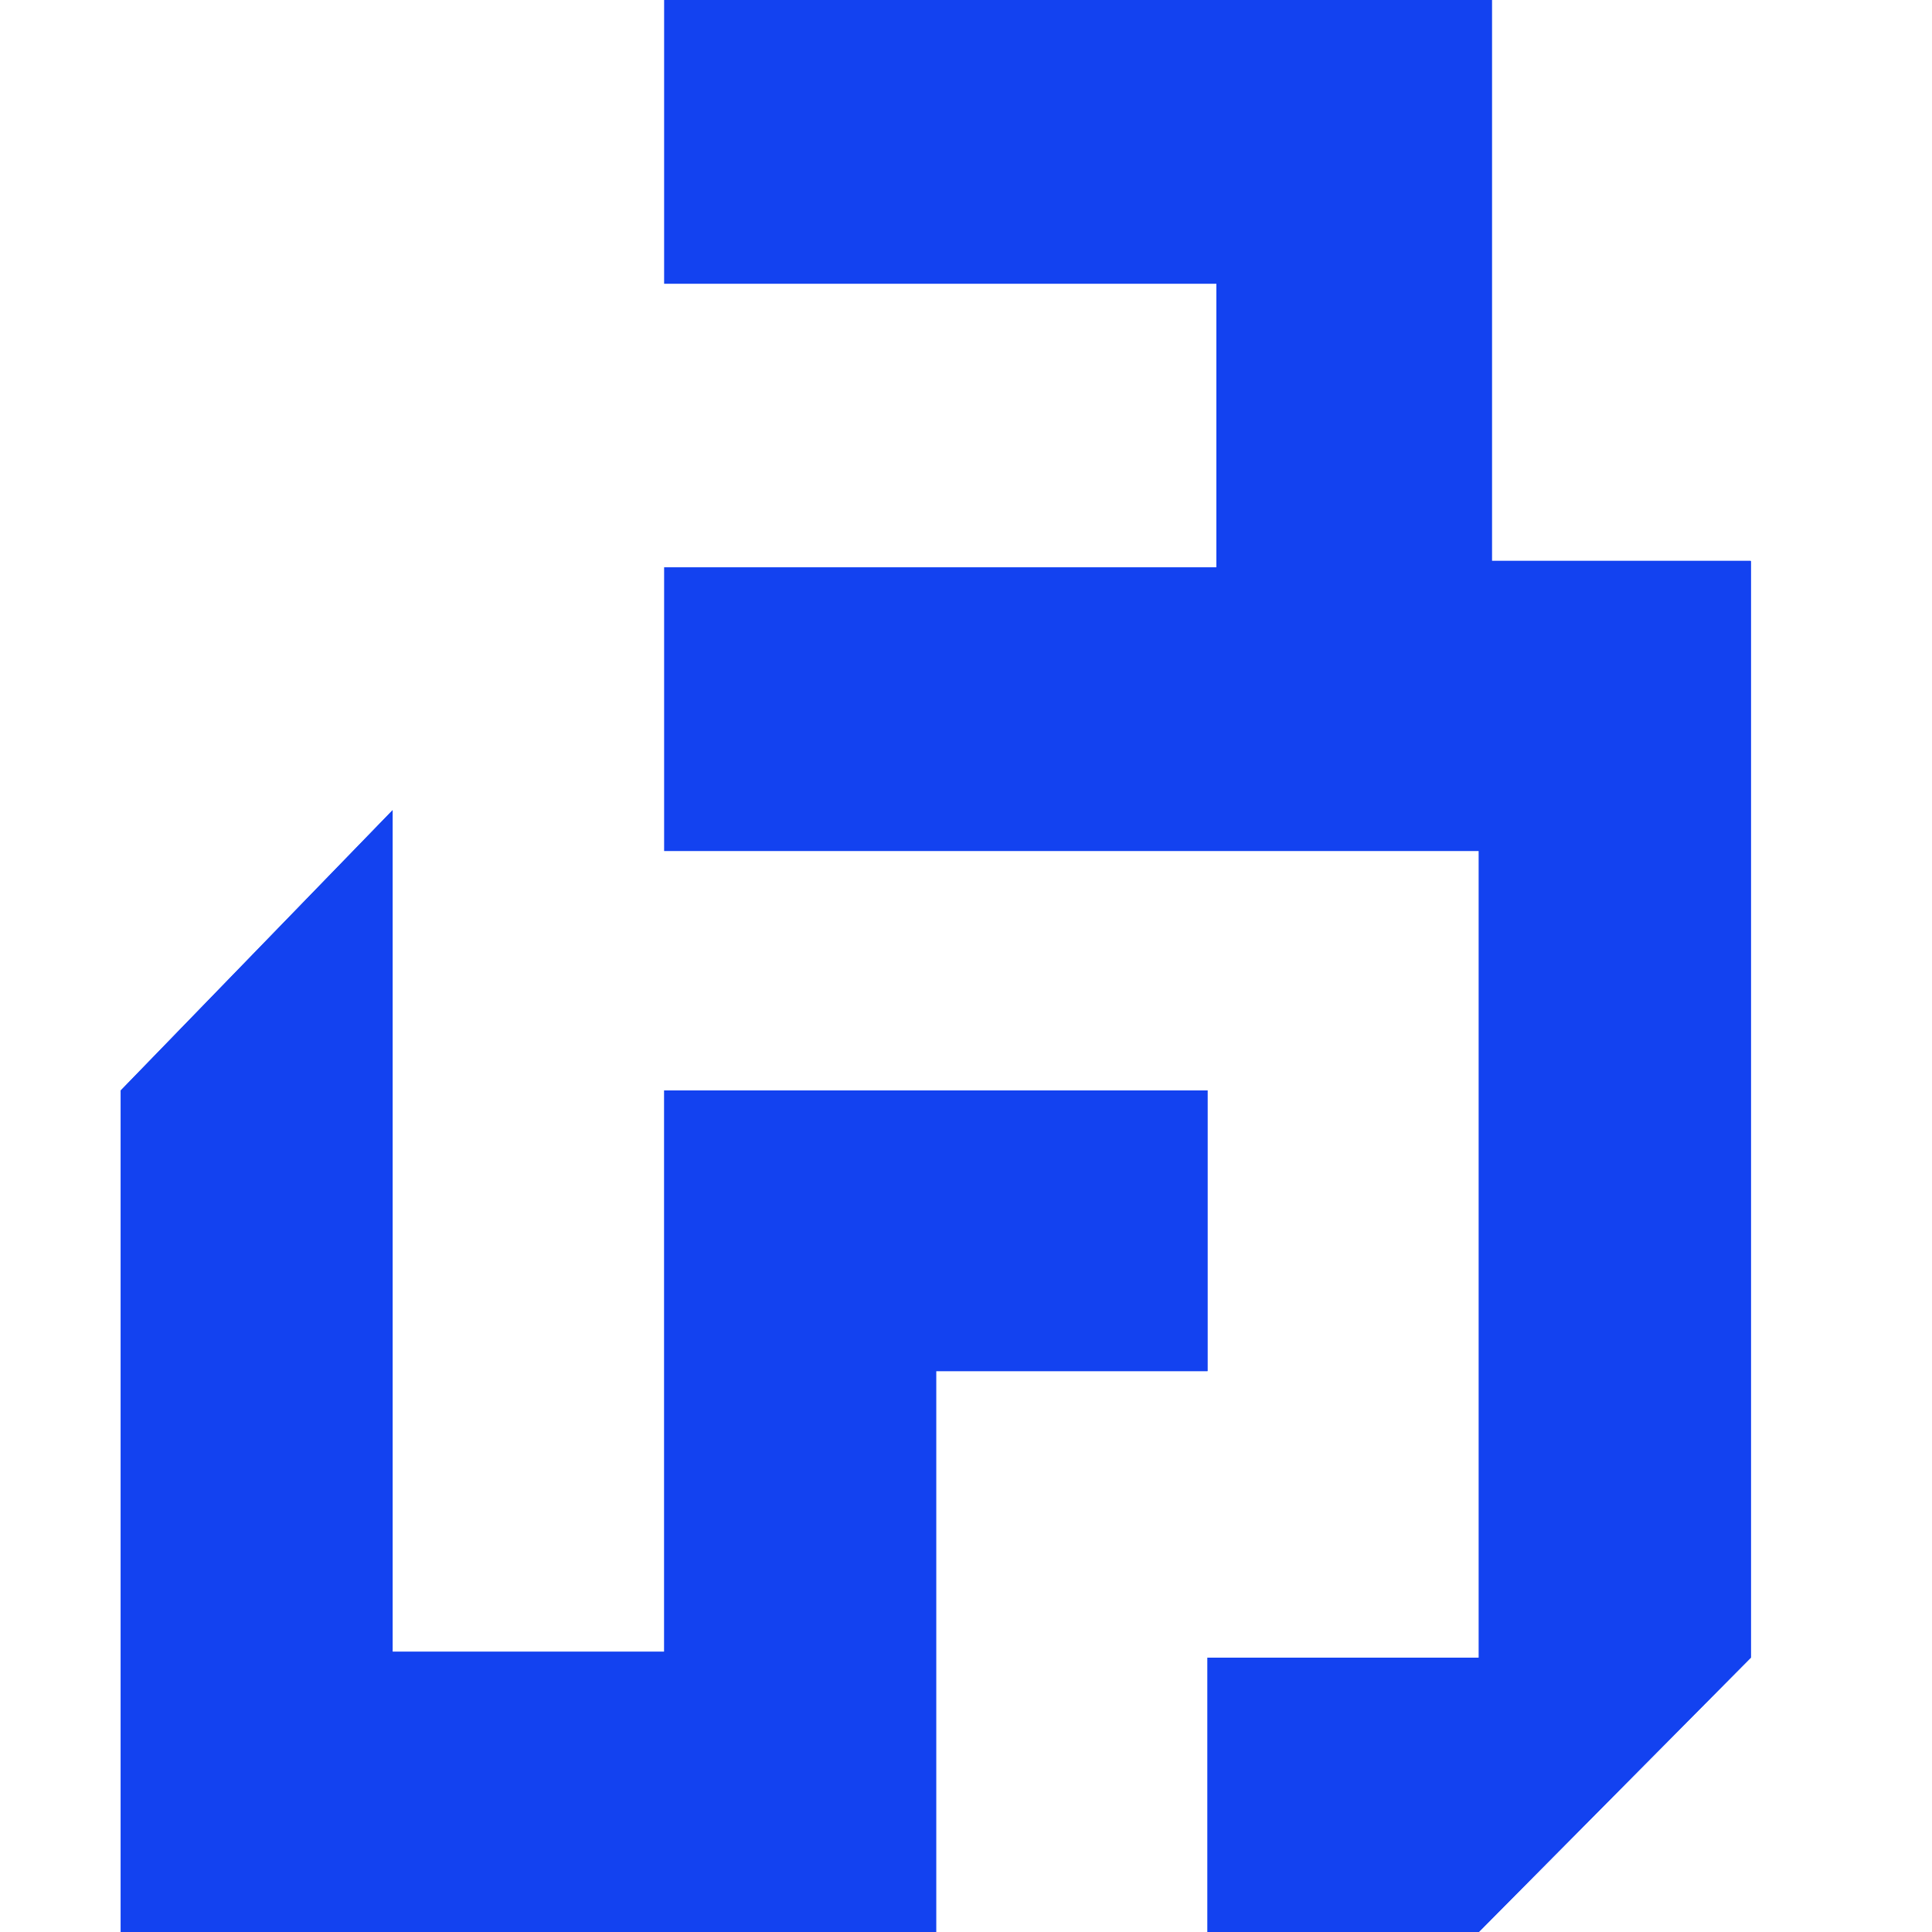
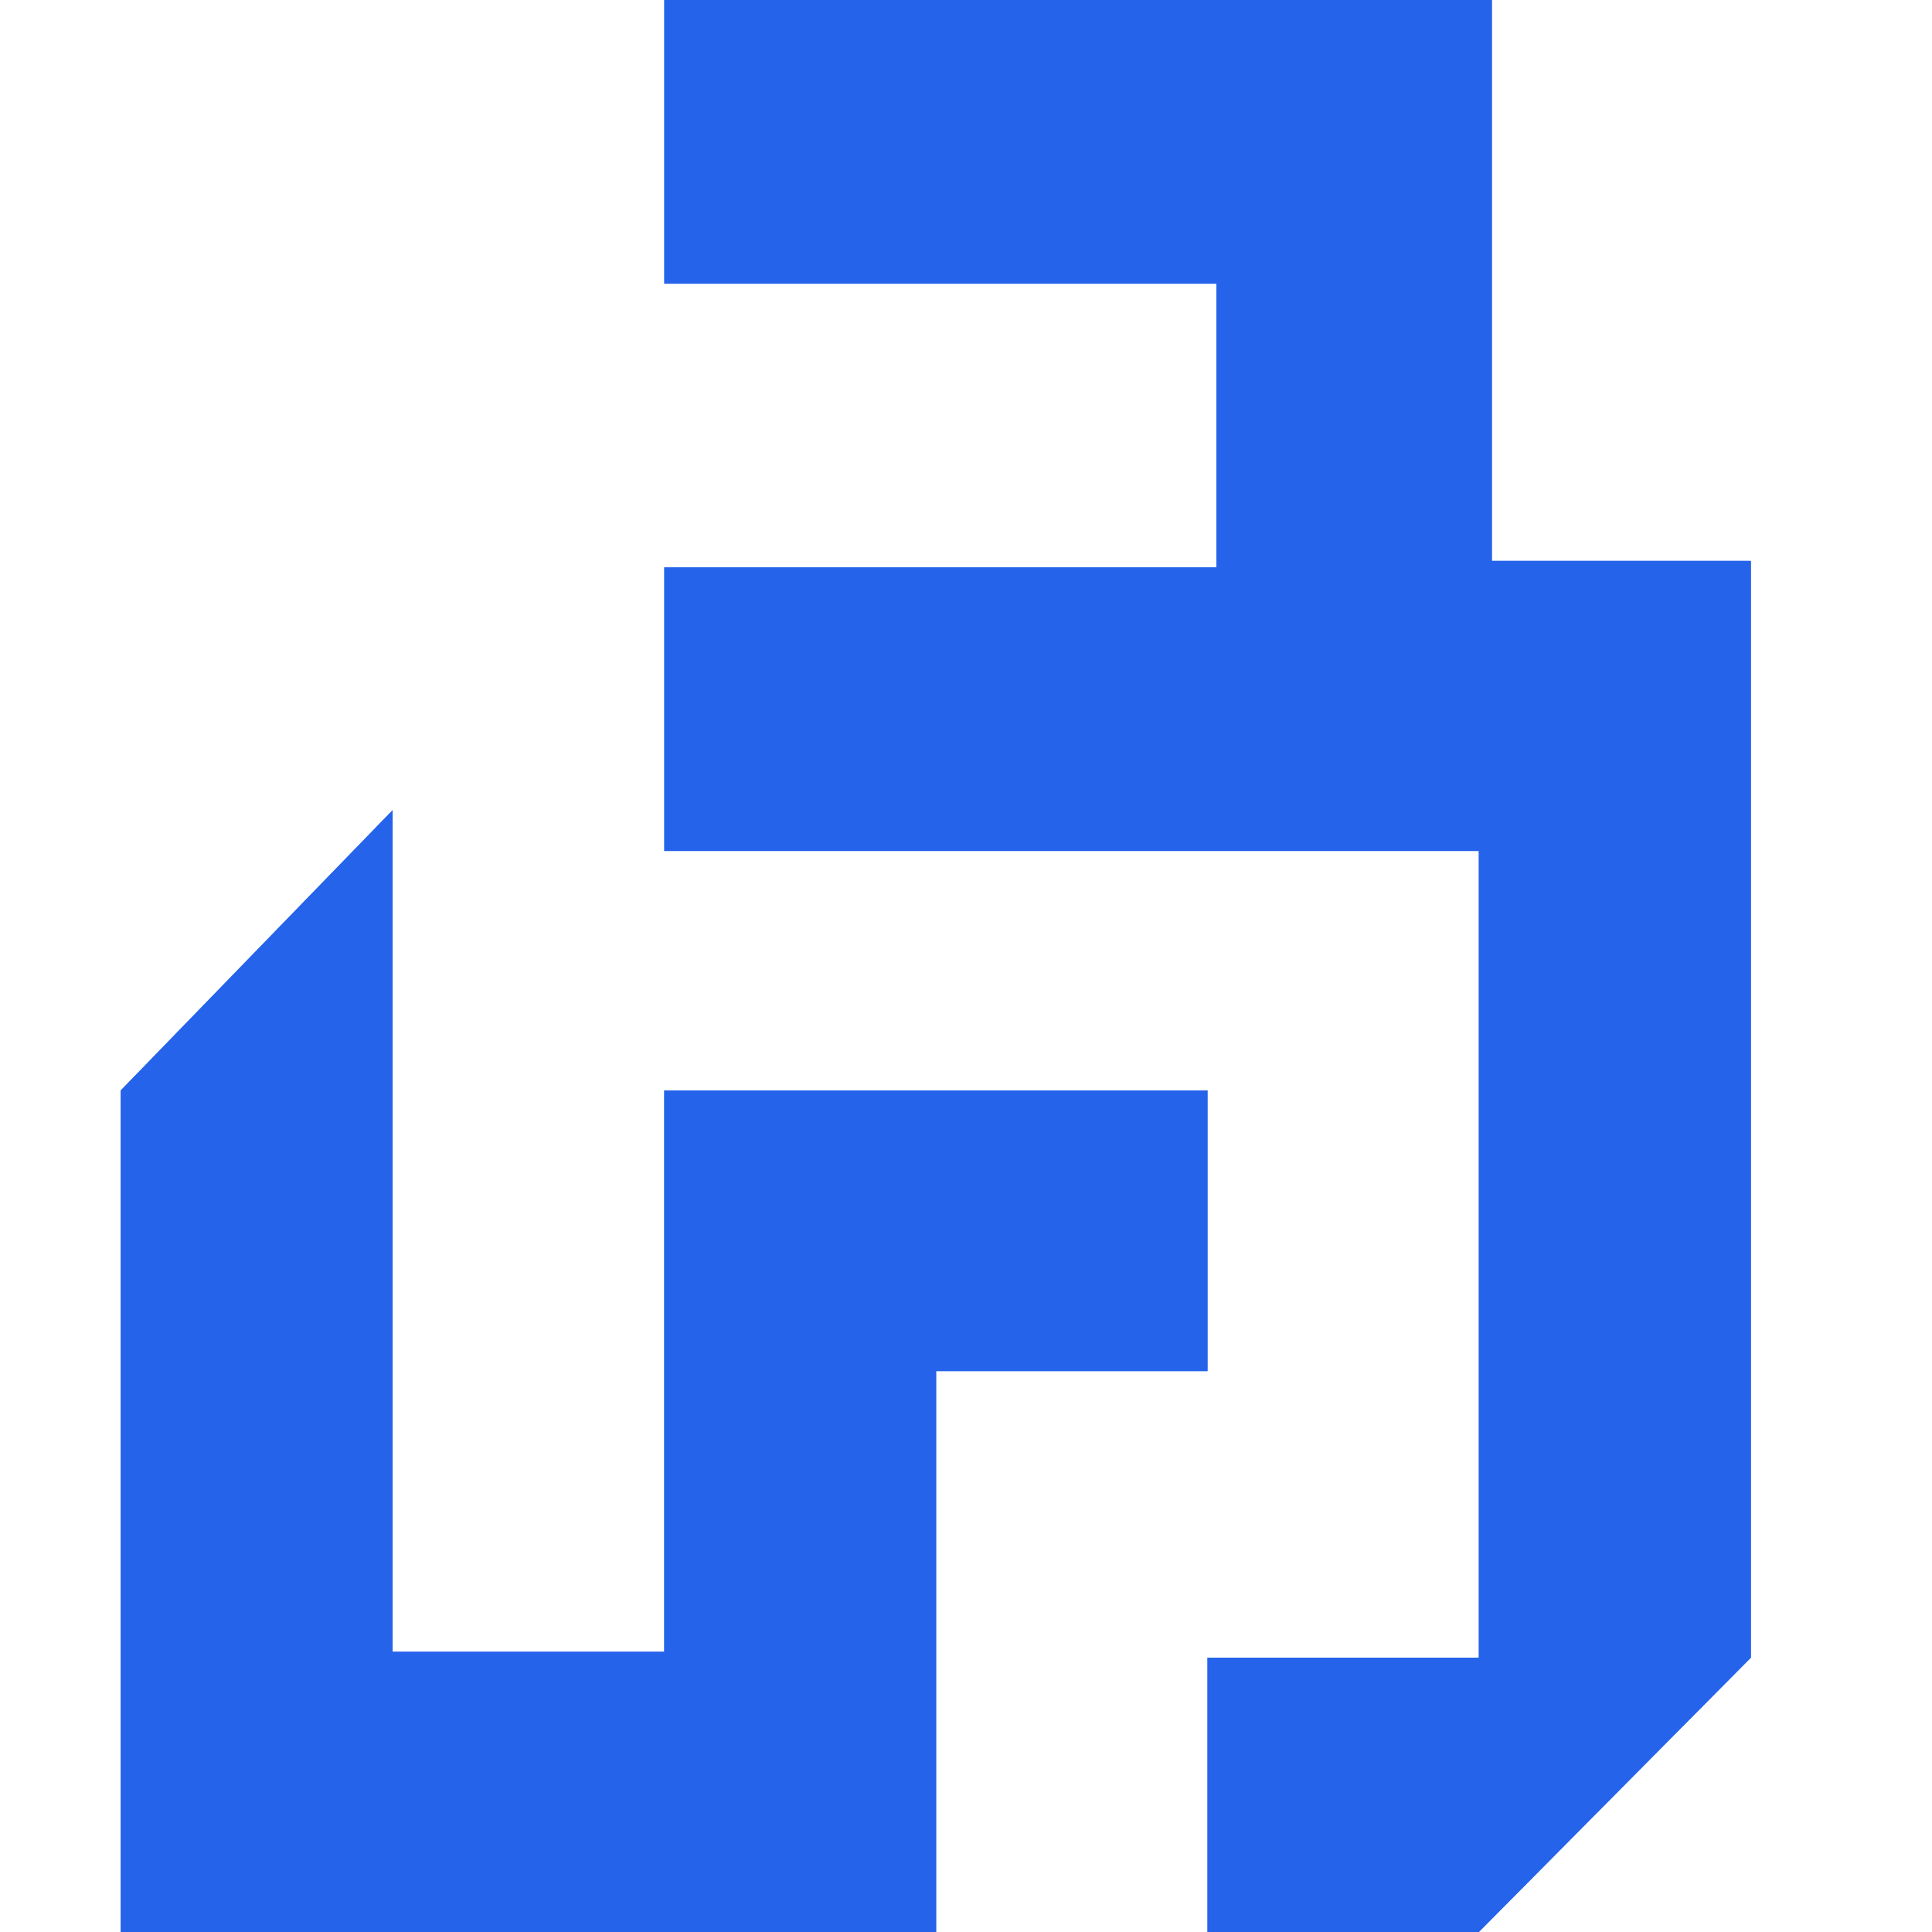
<svg xmlns="http://www.w3.org/2000/svg" width="32" height="32" viewBox="0 0 32 32" fill="none">
-   <path d="M29 27.456L24.494 32L20 32L20 27.456L24.494 27.456L24.494 9.29L28.996 9.29L28.996 9.294L29 9.294L29 27.456Z" fill="#1342F0" />
-   <path d="M29 27.456L24.494 32L20 32L20 27.456L24.494 27.456L24.494 9.29L28.996 9.29L28.996 9.294L29 9.294L29 27.456Z" fill="#1342F0" />
-   <path d="M20 18.061V22.71H15.505V32H2V18.061L6.503 13.419V27.359H11.002V18.061H20Z" fill="#1342F0" />
-   <path d="M20 18.061V22.71H15.505V32H2V18.061L6.503 13.419V27.359H11.002V18.061H20Z" fill="#1342F0" />
-   <path d="M11 -1.54878e-06L15.574 -1.75515e-06L24.713 -2.16754e-06L24.713 14.096L11 14.096L11 9.396L20.147 9.396L20.147 4.7L11 4.7L11 -1.54878e-06Z" fill="#1342F0" />
+   <path d="M29 27.456L24.494 32L20 32L20 27.456L24.494 27.456L24.494 9.29L28.996 9.29L28.996 9.294L29 9.294L29 27.456Z" fill="#2563EB" />
+   <path d="M29 27.456L24.494 32L20 32L20 27.456L24.494 27.456L24.494 9.29L28.996 9.29L28.996 9.294L29 9.294L29 27.456Z" fill="#2563EB" />
+   <path d="M20 18.061V22.71H15.505V32H2V18.061L6.503 13.419V27.359H11.002V18.061H20Z" fill="#2563EB" />
+   <path d="M20 18.061V22.71H15.505V32H2V18.061L6.503 13.419V27.359H11.002V18.061H20Z" fill="#2563EB" />
+   <path d="M11 1.33514e-05L15.574 1.31451e-05L24.713 1.27327e-05L24.713 14.096L11 14.096L11 9.396L20.147 9.396L20.147 4.7L11 4.7L11 1.33514e-05Z" fill="#2563EB" />
</svg>
